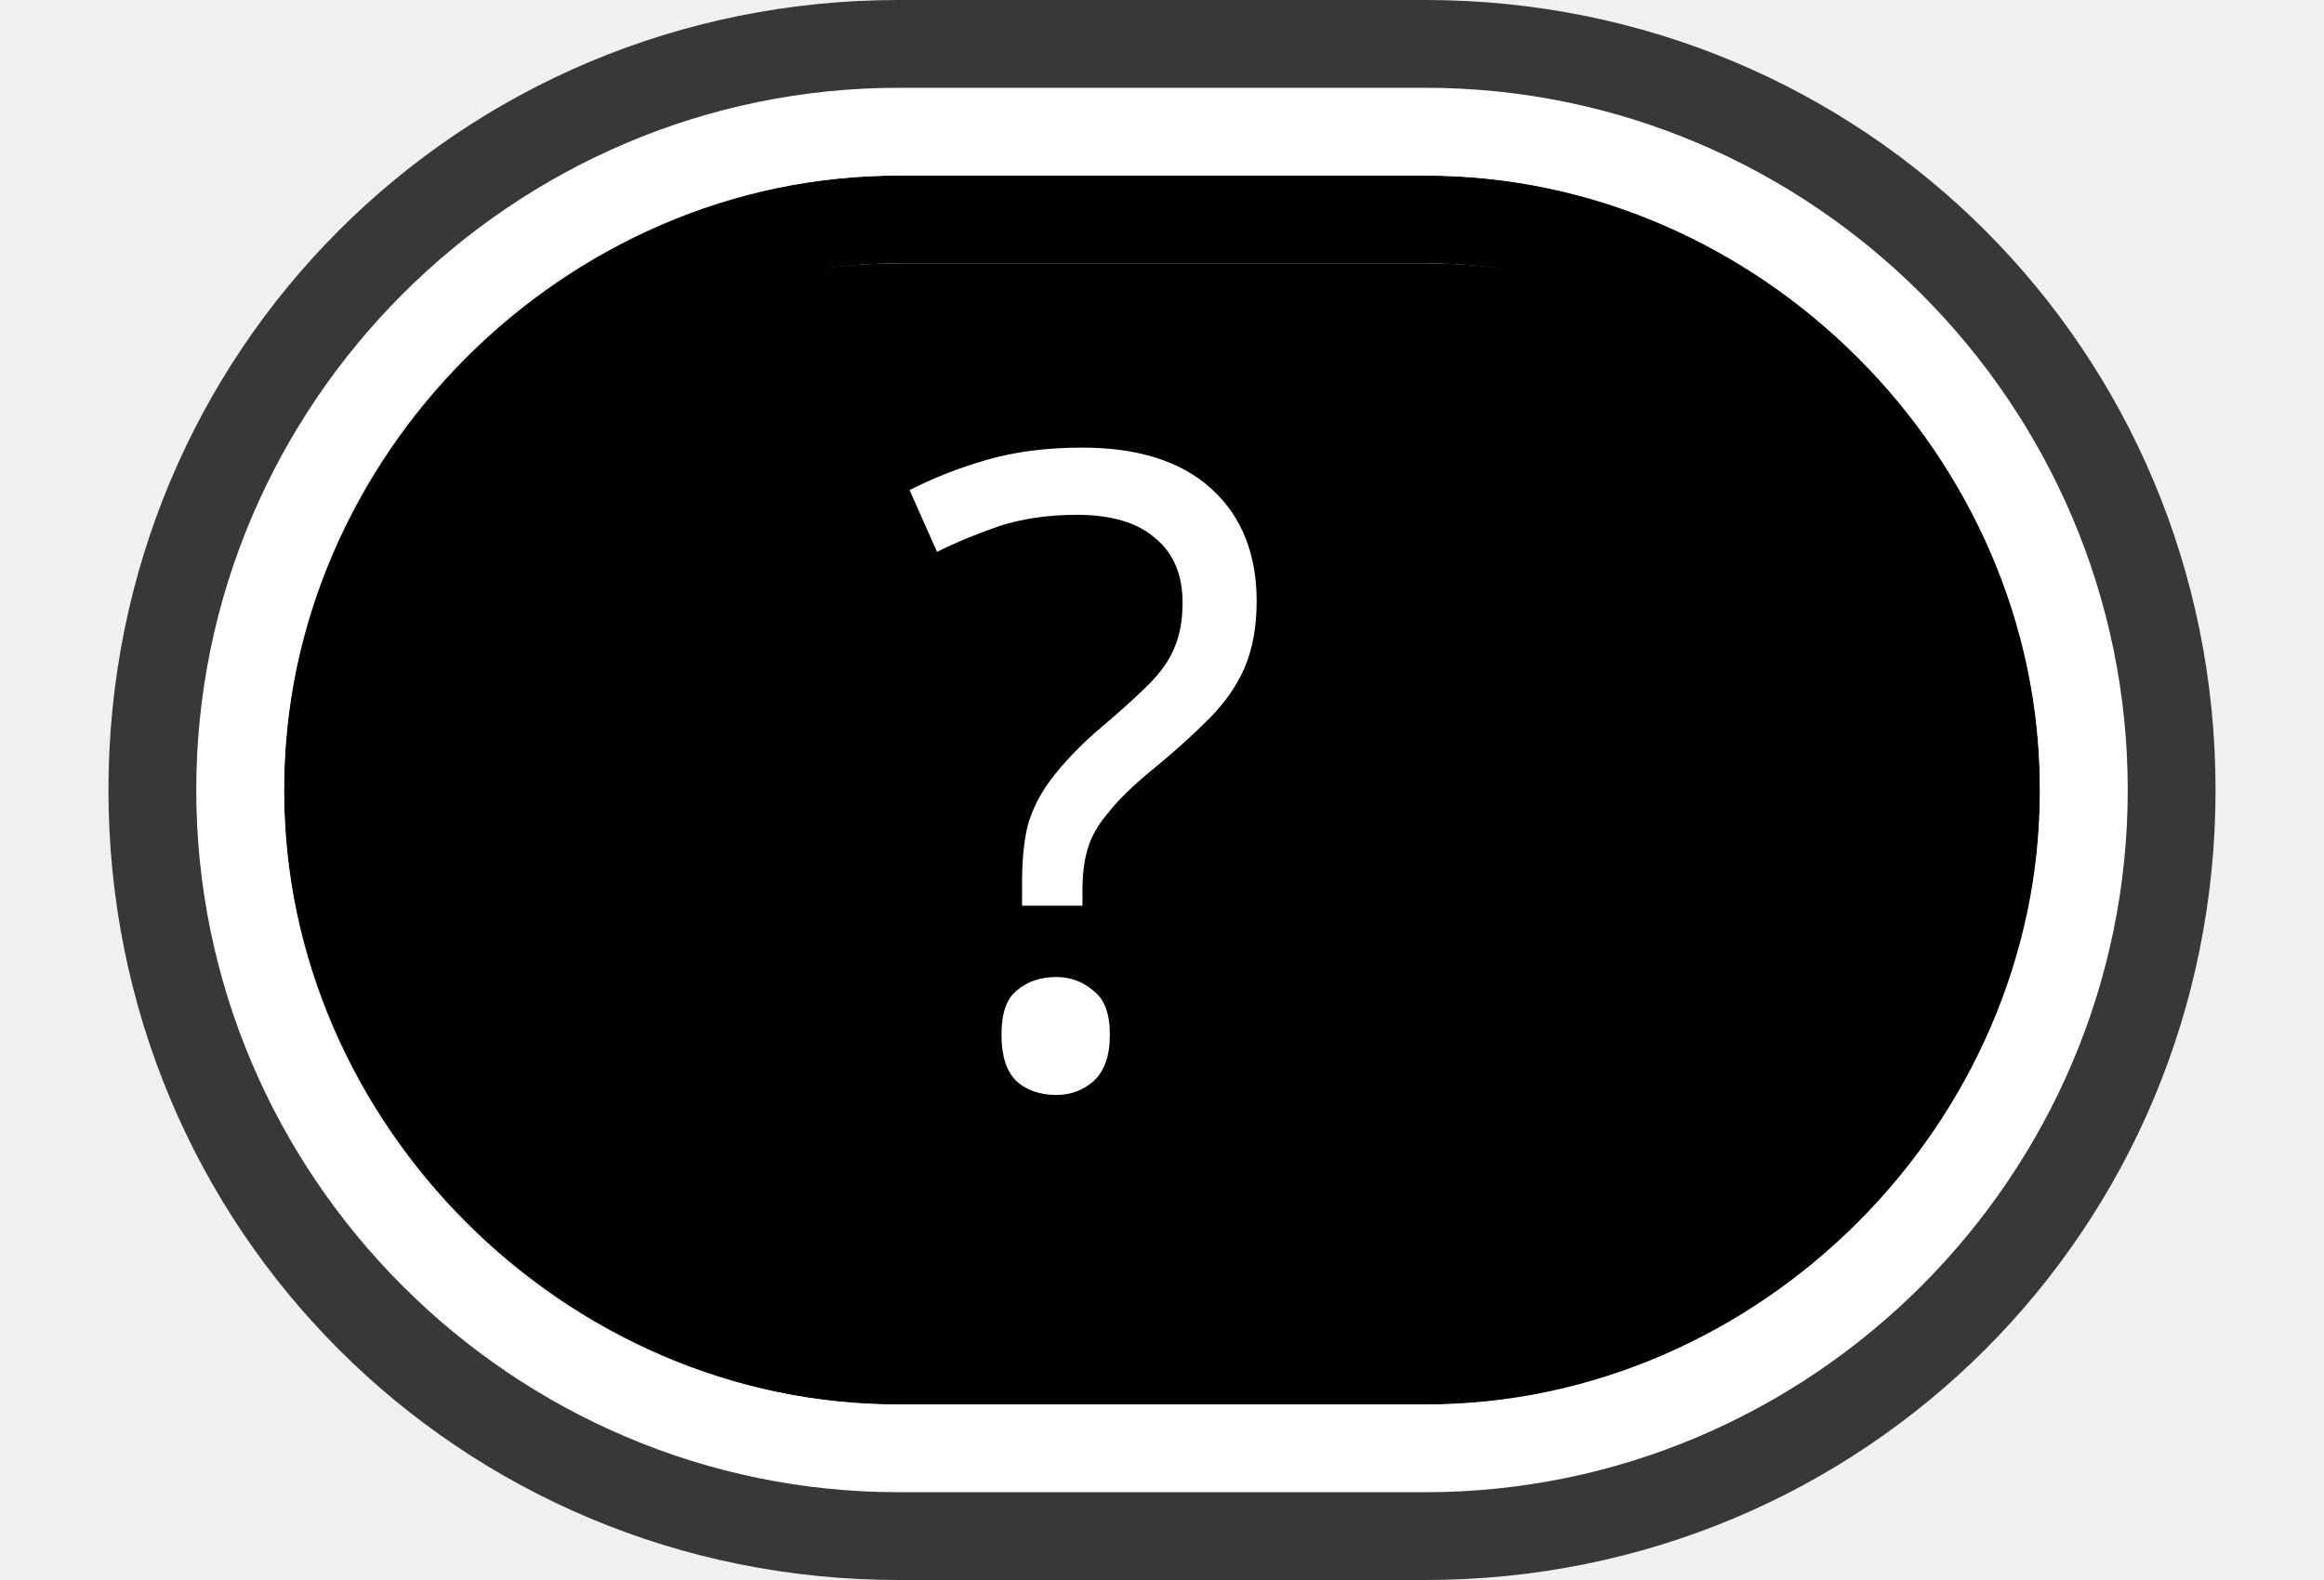
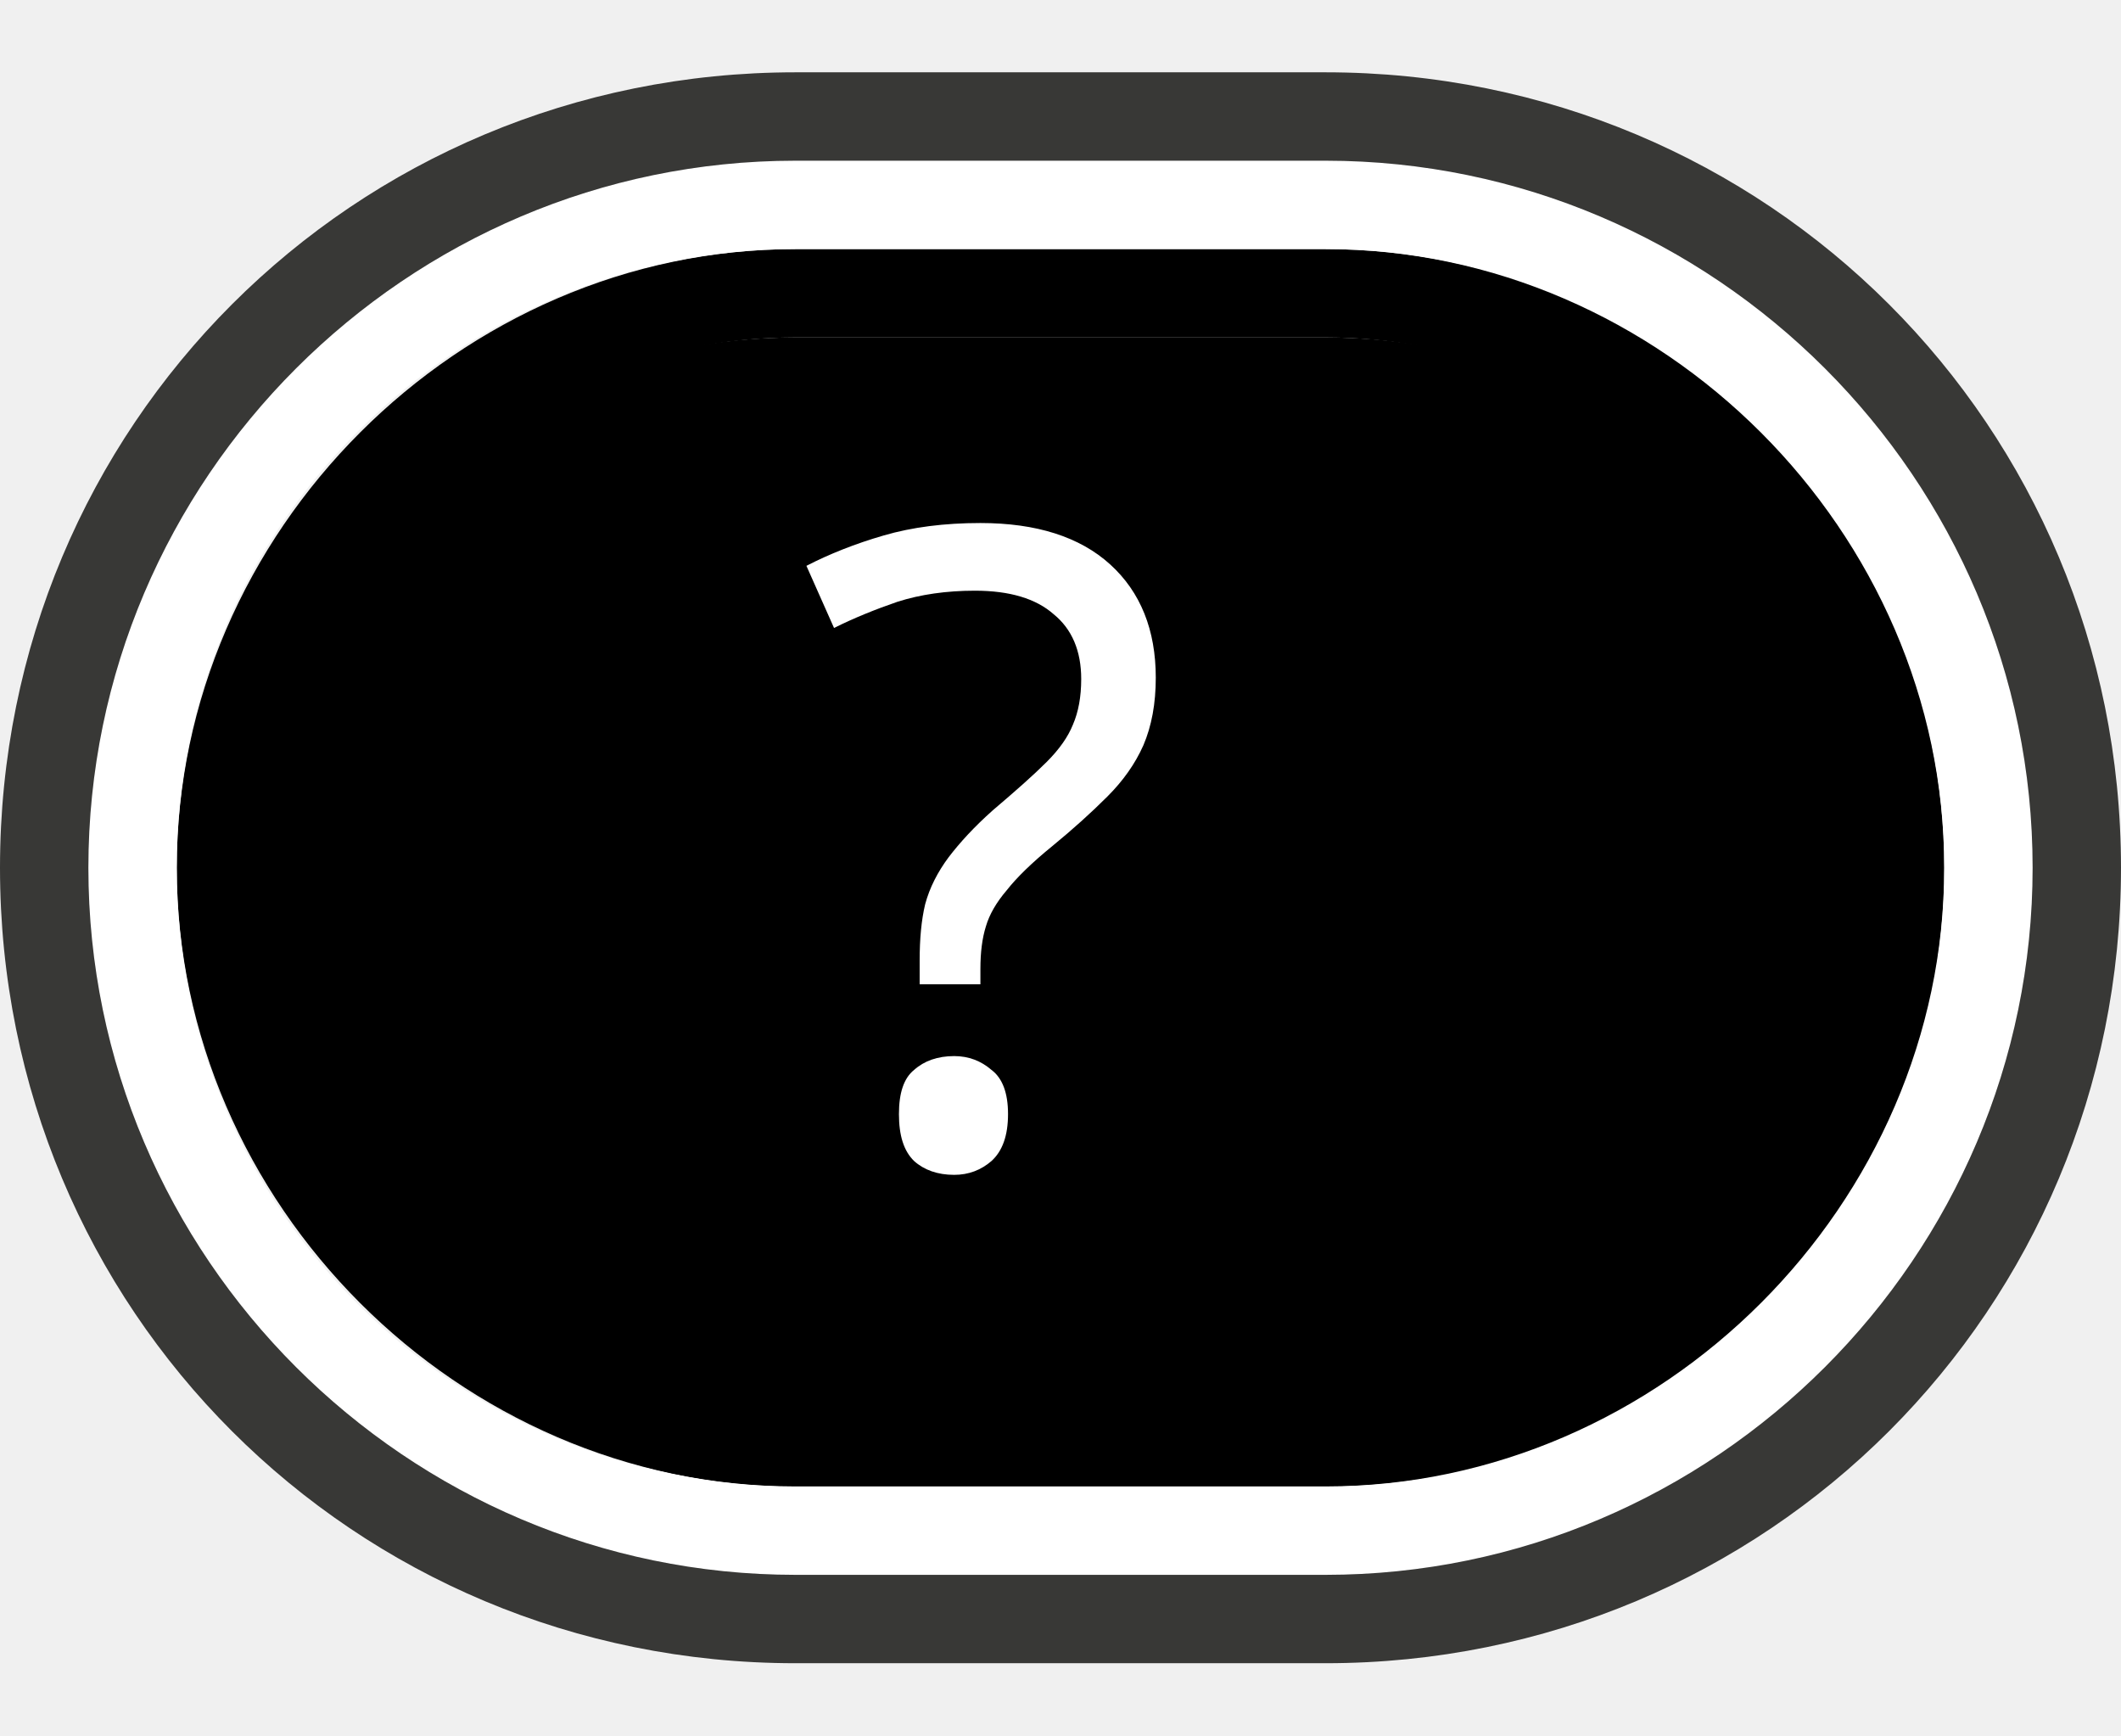
- <svg xmlns="http://www.w3.org/2000/svg" version="1.1" id="Layer_1" x="0px" y="0px" viewBox="0 0 24 18" enable-background="new 0 0 24 18" xml:space="preserve" height="21.25" width="31.25">
+ <svg xmlns="http://www.w3.org/2000/svg" version="1.1" id="Layer_1" x="0px" y="0px" width="22px" height="18px" viewBox="0 0 24 18" enable-background="new 0 0 24 18" xml:space="preserve">
  <g>
    <g>
      <path d="M9,16c-3.6,0-6.5-2.9-6.5-6.5S5.4,3,9,3h6c3.6,0,6.5,2.9,6.5,6.5S18.6,16,15,16H9z" />
      <path d="M15,3c3.3,0,6,2.7,6,6s-2.7,6-6,6H9c-3.3,0-6-2.7-6-6s2.7-6,6-6H15 M15,2H9C5.2,2,2,5.2,2,9s3.2,7,7,7h6c3.9,0,7-3.1,7-7    S18.8,2,15,2L15,2z" />
      <path fill="#FFFFFF" d="M15,2c3.8,0,7,3.2,7,7s-3.2,7-7,7H9c-3.8,0-7-3.1-7-7s3.2-7,7-7H15 M15,1H9C4.6,1,1,4.6,1,9s3.6,8,8,8h6    c4.4,0,8-3.6,8-8S19.4,1,15,1L15,1z" />
      <path fill="#383836" d="M15,1c4.4,0,8,3.6,8,8s-3.6,8-8,8H9c-4.4,0-8-3.6-8-8s3.6-8,8-8H15 M15,0H9C4,0,0,4,0,9s4,9,9,9h6    c5,0,9-4,9-9S20,0,15,0L15,0z" />
    </g>
    <g display="none">
      <g display="inline">
        <path fill="#FFFFFF" d="M6.9,10.3l1.4-0.1c0,0.3,0.2,0.6,0.3,0.7c0.2,0.2,0.4,0.3,0.7,0.3c0.3,0,0.5-0.1,0.7-0.3     c0.2-0.2,0.3-0.6,0.3-1.1c0-0.4-0.1-0.8-0.3-1S9.5,8.5,9.2,8.5C8.8,8.5,8.5,8.6,8.2,9L7.1,8.8l0.7-3.7h3.6v1.3H8.8L8.6,7.6     c0.3-0.2,0.6-0.2,0.9-0.2c0.6,0,1.1,0.2,1.5,0.7s0.6,1,0.6,1.7c0,0.6-0.2,1.1-0.5,1.6c-0.5,0.6-1.1,0.9-1.9,0.9     c-0.7,0-1.2-0.2-1.6-0.5C7.2,11.4,7,10.9,6.9,10.3z" />
        <path fill="#FFFFFF" d="M14.7,5c0.7,0,1.2,0.2,1.6,0.7C16.8,6.3,17,7.3,17,8.6c0,1.4-0.2,2.3-0.7,2.9c-0.4,0.5-0.9,0.7-1.6,0.7     c-0.7,0-1.2-0.3-1.7-0.8c-0.4-0.5-0.6-1.5-0.6-2.9c0-1.3,0.2-2.3,0.7-2.9C13.5,5.2,14,5,14.7,5z M14.7,6.1     c-0.2,0-0.3,0.1-0.4,0.2C14.1,6.4,14,6.6,14,6.8c-0.1,0.4-0.1,1-0.1,1.8s0,1.4,0.1,1.7c0.1,0.3,0.2,0.5,0.3,0.6     c0.1,0.1,0.3,0.2,0.4,0.2s0.3-0.1,0.4-0.2c0.1-0.1,0.2-0.3,0.3-0.6c0.1-0.4,0.1-0.9,0.1-1.8s0-1.4-0.1-1.7s-0.2-0.5-0.3-0.6     C15,6.2,14.9,6.1,14.7,6.1z" />
      </g>
    </g>
    <text transform="matrix(1 0 0 1 9 12.3338)" fill="#FFFFFF" font-family="'Arial-BoldMT'" font-size="10">?</text>
  </g>
</svg>
